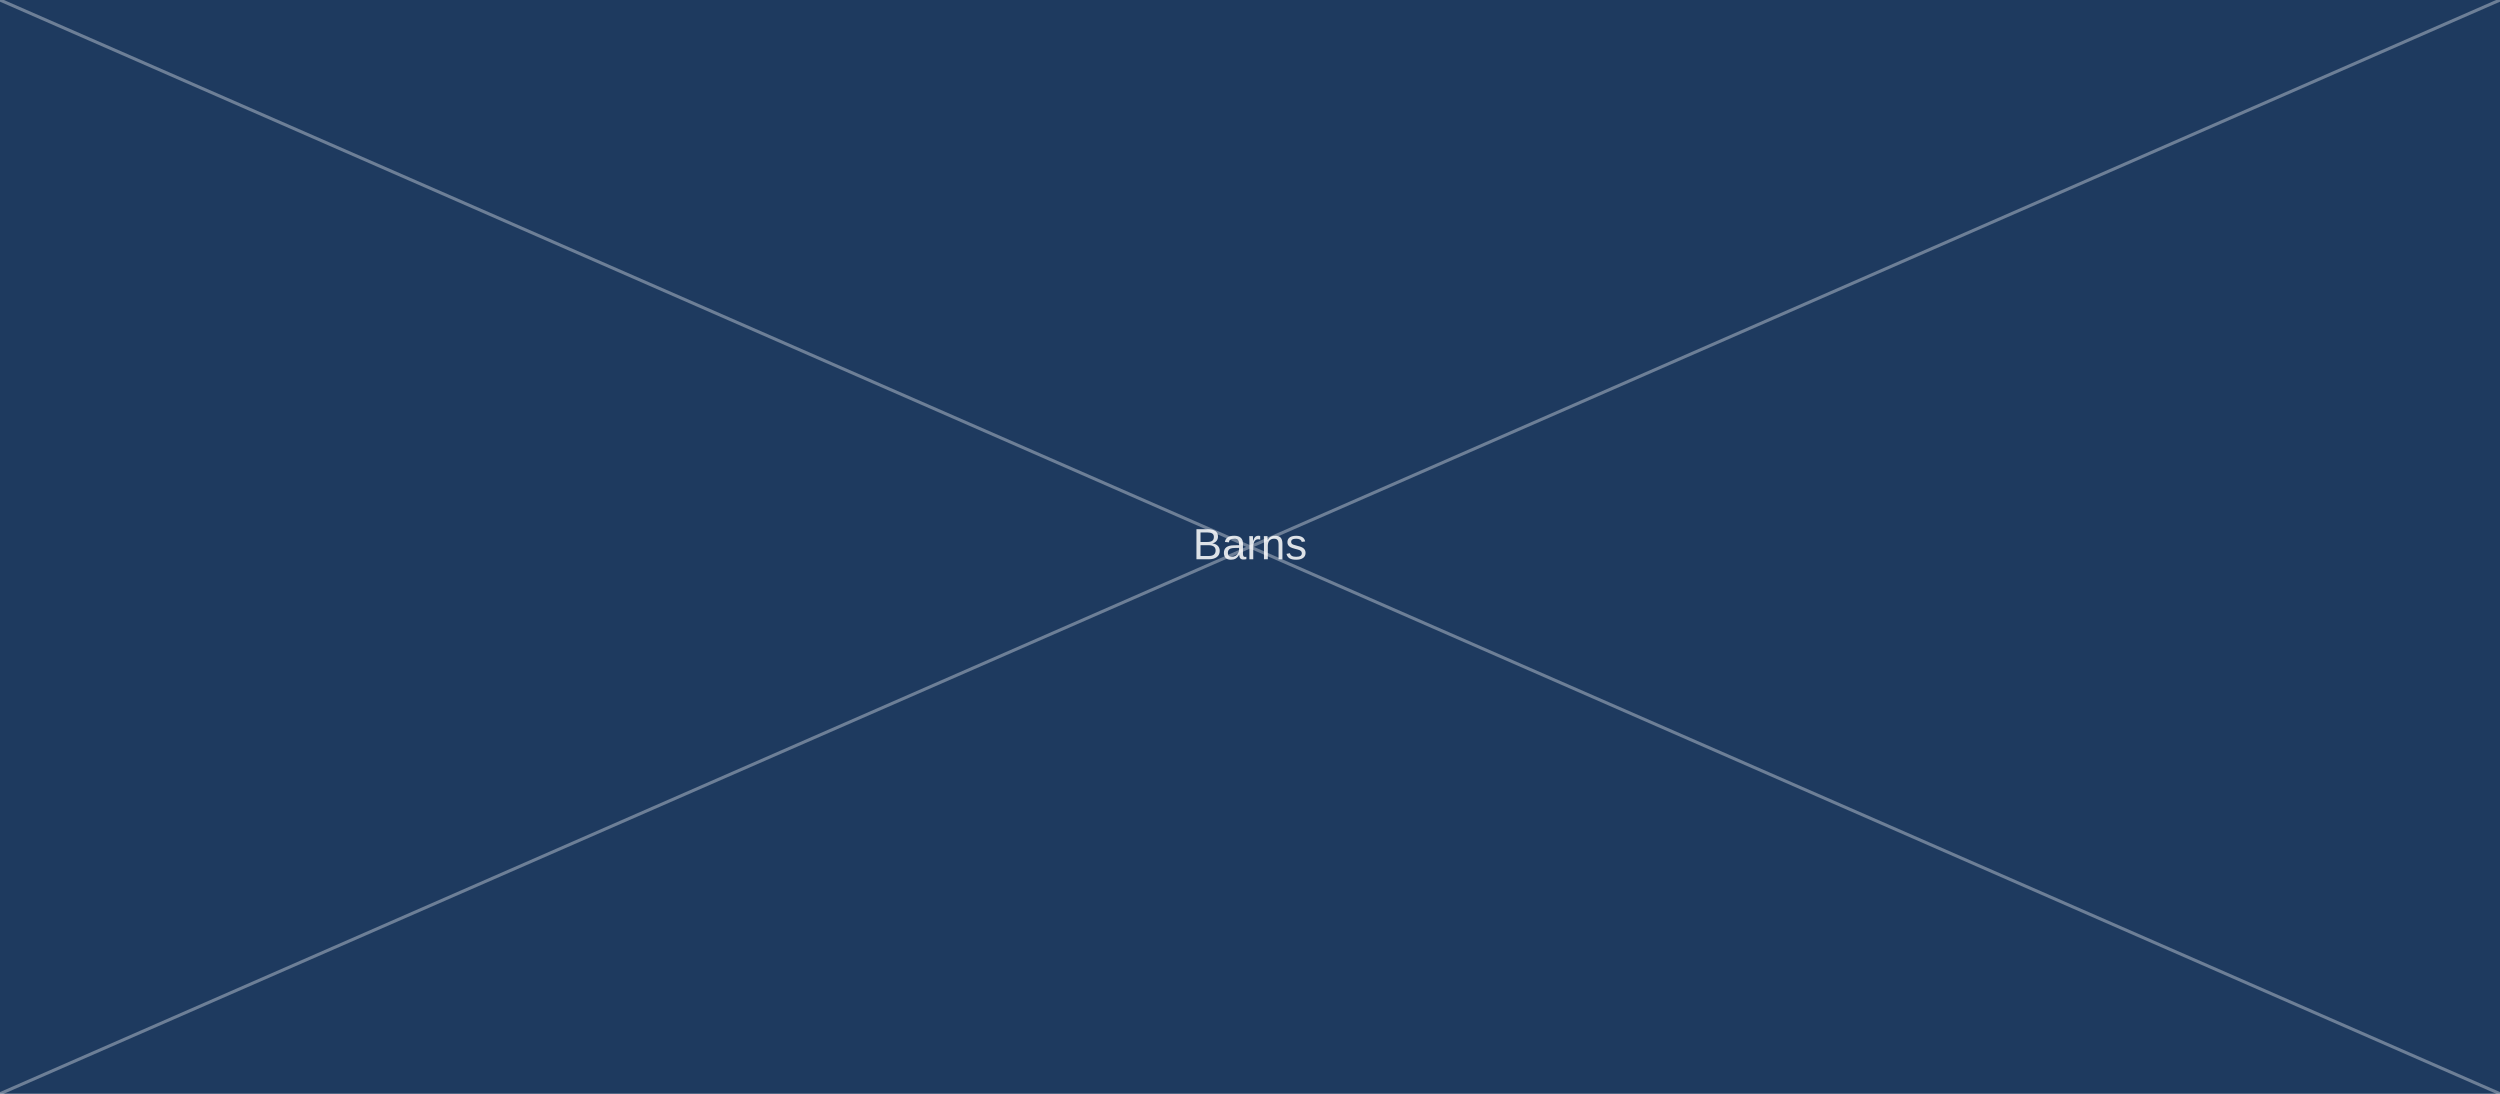
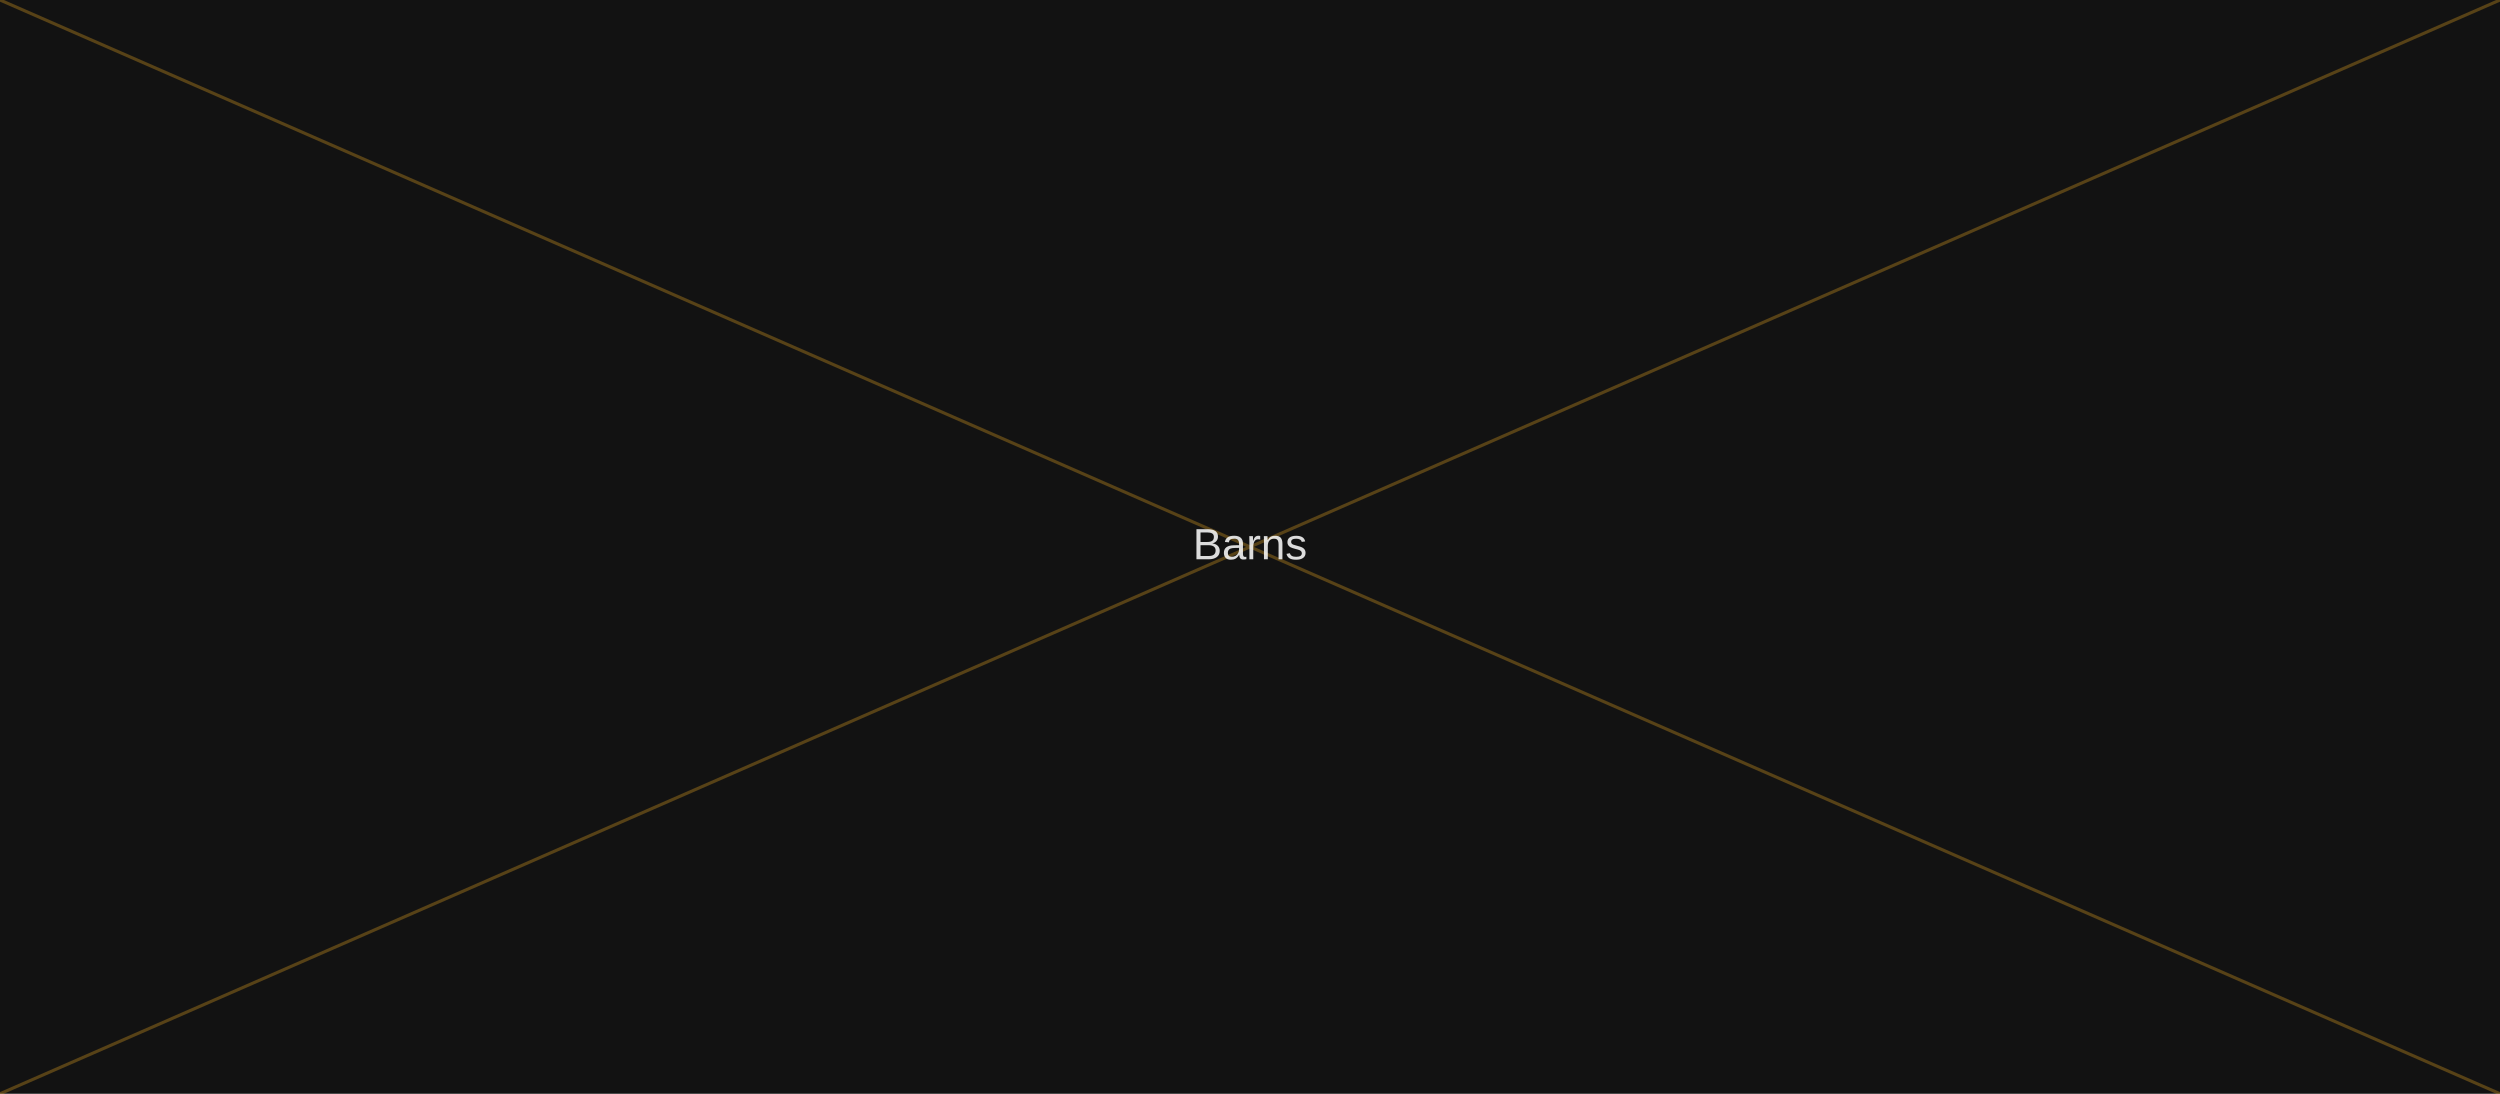
<svg xmlns="http://www.w3.org/2000/svg" width="1600" height="700" viewBox="0 0 1600 700">
-   <rect width="100%" height="100%" fill="#1e3a5f" />
-   <g fill="none" stroke="#ffffff" stroke-width="2" opacity="0.35">
+   <rect width="100%" height="100%" fill="#121212" />
+   <g fill="none" stroke="#d89a1f" stroke-width="2" opacity="0.35">
    <line x1="0" y1="0" x2="1600" y2="700" />
    <line x1="1600" y1="0" x2="0" y2="700" />
  </g>
  <text x="50%" y="50%" dominant-baseline="middle" text-anchor="middle" font-family="Arial, sans-serif" font-size="28" fill="#ffffff" opacity="0.85">Barns</text>
</svg>
